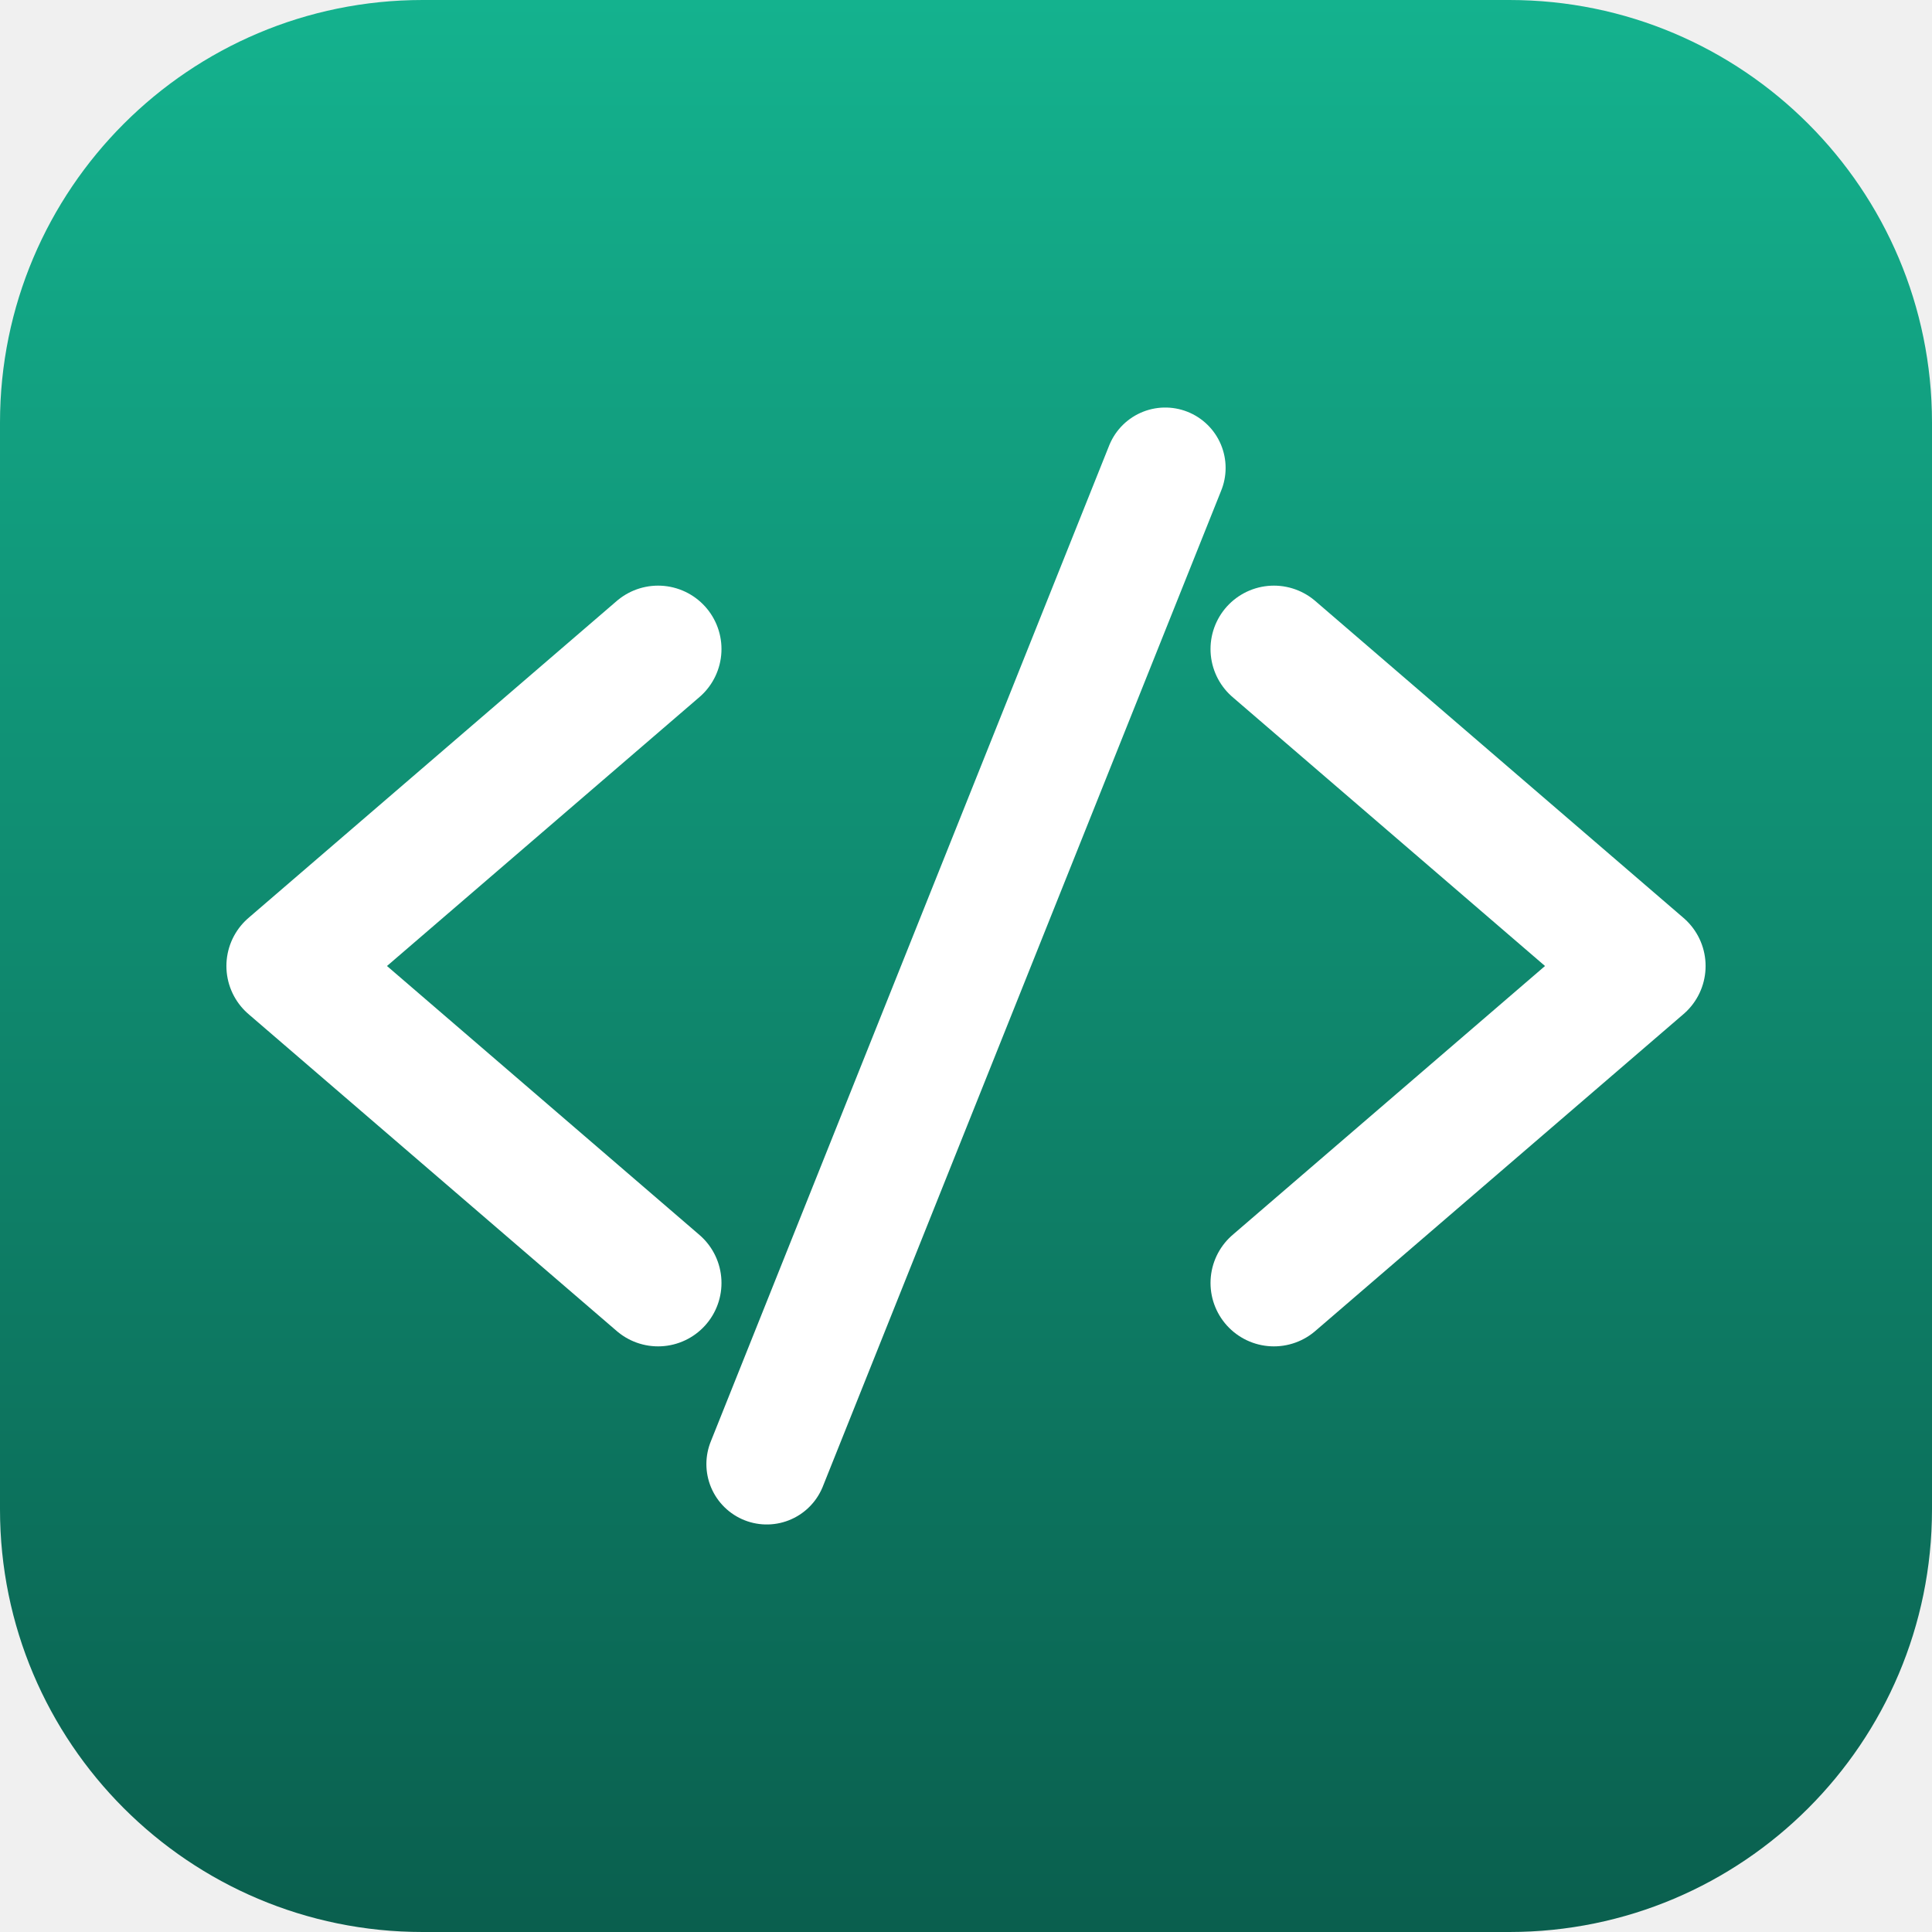
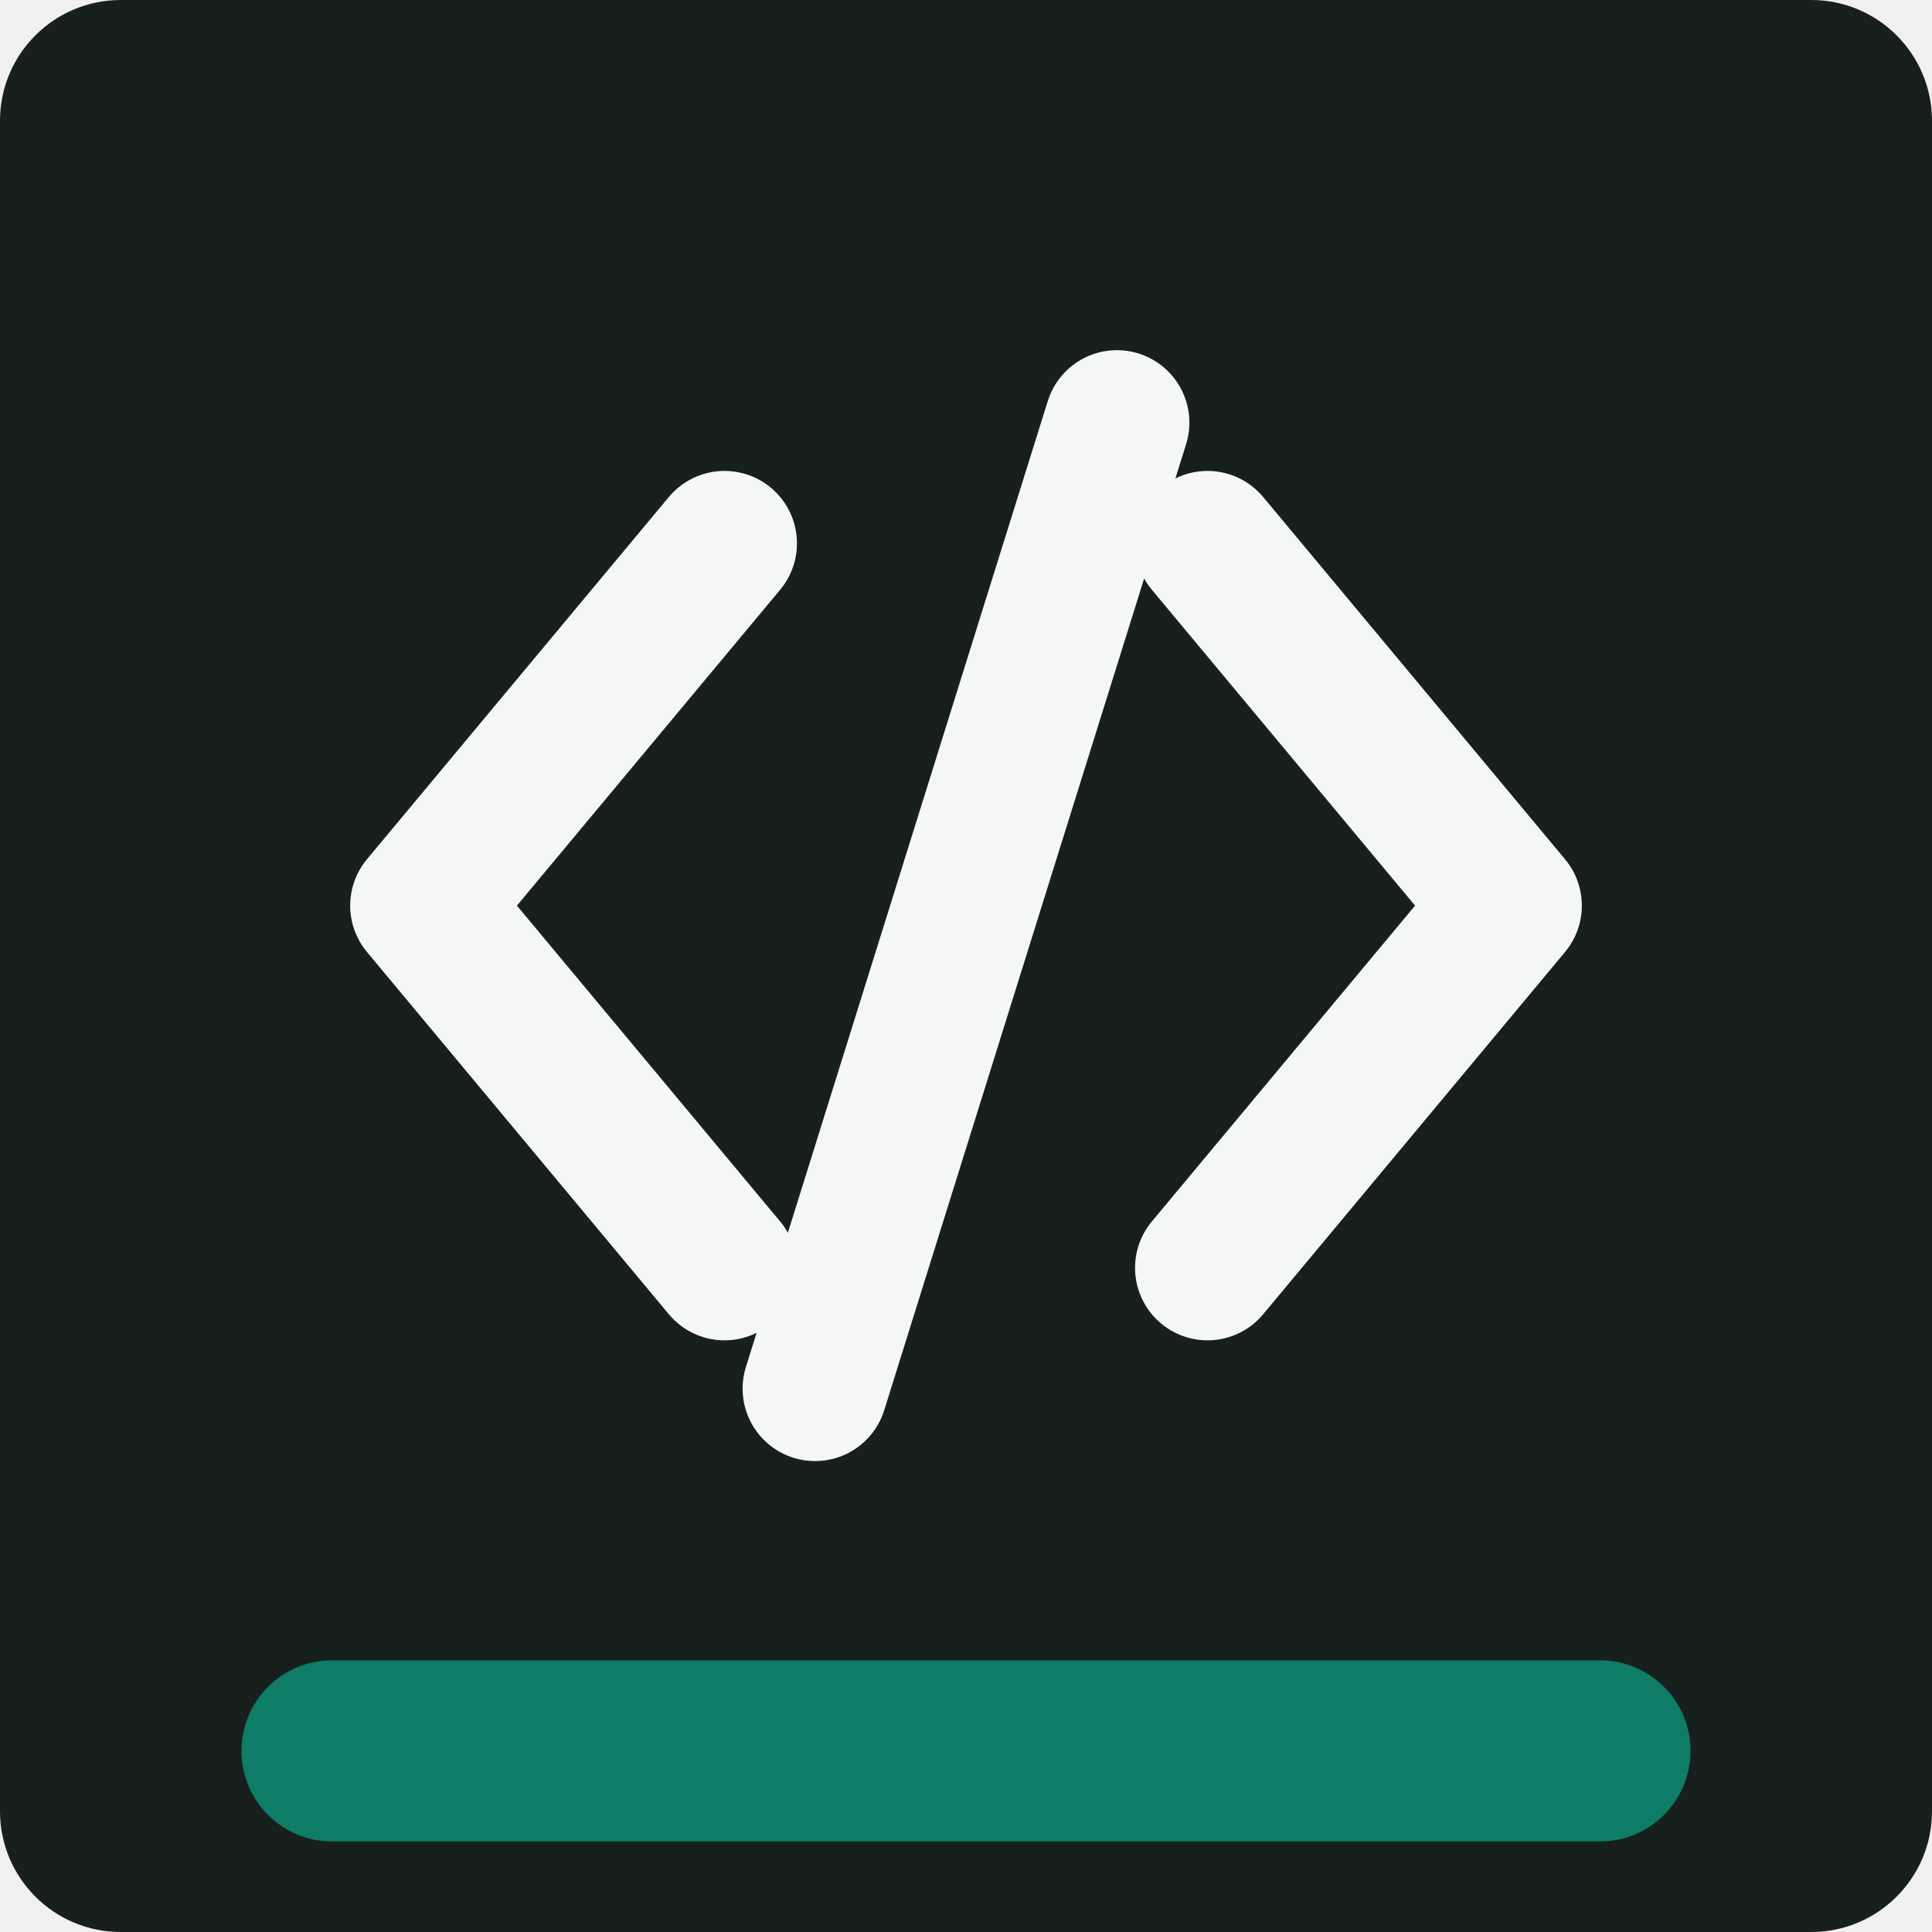
- <svg xmlns="http://www.w3.org/2000/svg" viewBox="0 0 64 64" role="img" aria-label="Koray Öner">
-   <defs>
-     <linearGradient id="fv-bg" x1="0" y1="0" x2="0" y2="64" gradientUnits="userSpaceOnUse">
-       <stop offset="0" stop-color="#14b28e" />
-       <stop offset="1" stop-color="#0a5f4e" />
-     </linearGradient>
-   </defs>
-   <rect width="64" height="64" rx="14" fill="url(#fv-bg)" />
-   <g fill="none" stroke="#ffffff" stroke-linecap="round" stroke-linejoin="round">
-     <path d="M21.8 21.5 L9.6 32 L21.8 42.5" stroke-width="4.2" />
-     <path d="M42.2 21.5 L54.4 32 L42.2 42.5" stroke-width="4.2" />
-     <line x1="38.6" y1="15.5" x2="25.4" y2="48.5" stroke-width="4" />
+ <svg xmlns="http://www.w3.org/2000/svg" viewBox="0 0 32 32" role="img" aria-label="Koray Öner">
+   <style>
+     .fv-kap { fill: #17201d }
+     .fv-sem { stroke: #f5f7f6 }
+     @media (prefers-color-scheme: dark) {
+       .fv-kap { fill: #e8eceb }
+       .fv-sem { stroke: #14181d }
+     }
+   </style>
+   <rect class="fv-kap" width="32" height="32" rx="2" />
+   <g class="fv-sem" transform="translate(4 3)" fill="none" stroke-width="2.4" stroke-linecap="round" stroke-linejoin="round">
+     <path d="M8 6 3 12l5 6" />
+     <path d="M16 6l5 6-5 6" />
+     <path d="M14.5 4 9.5 20" />
  </g>
+   <rect class="fv-vurgu" x="4" y="27.5" width="24" height="3" rx="1.5" fill="#0e7c66" />
</svg>
